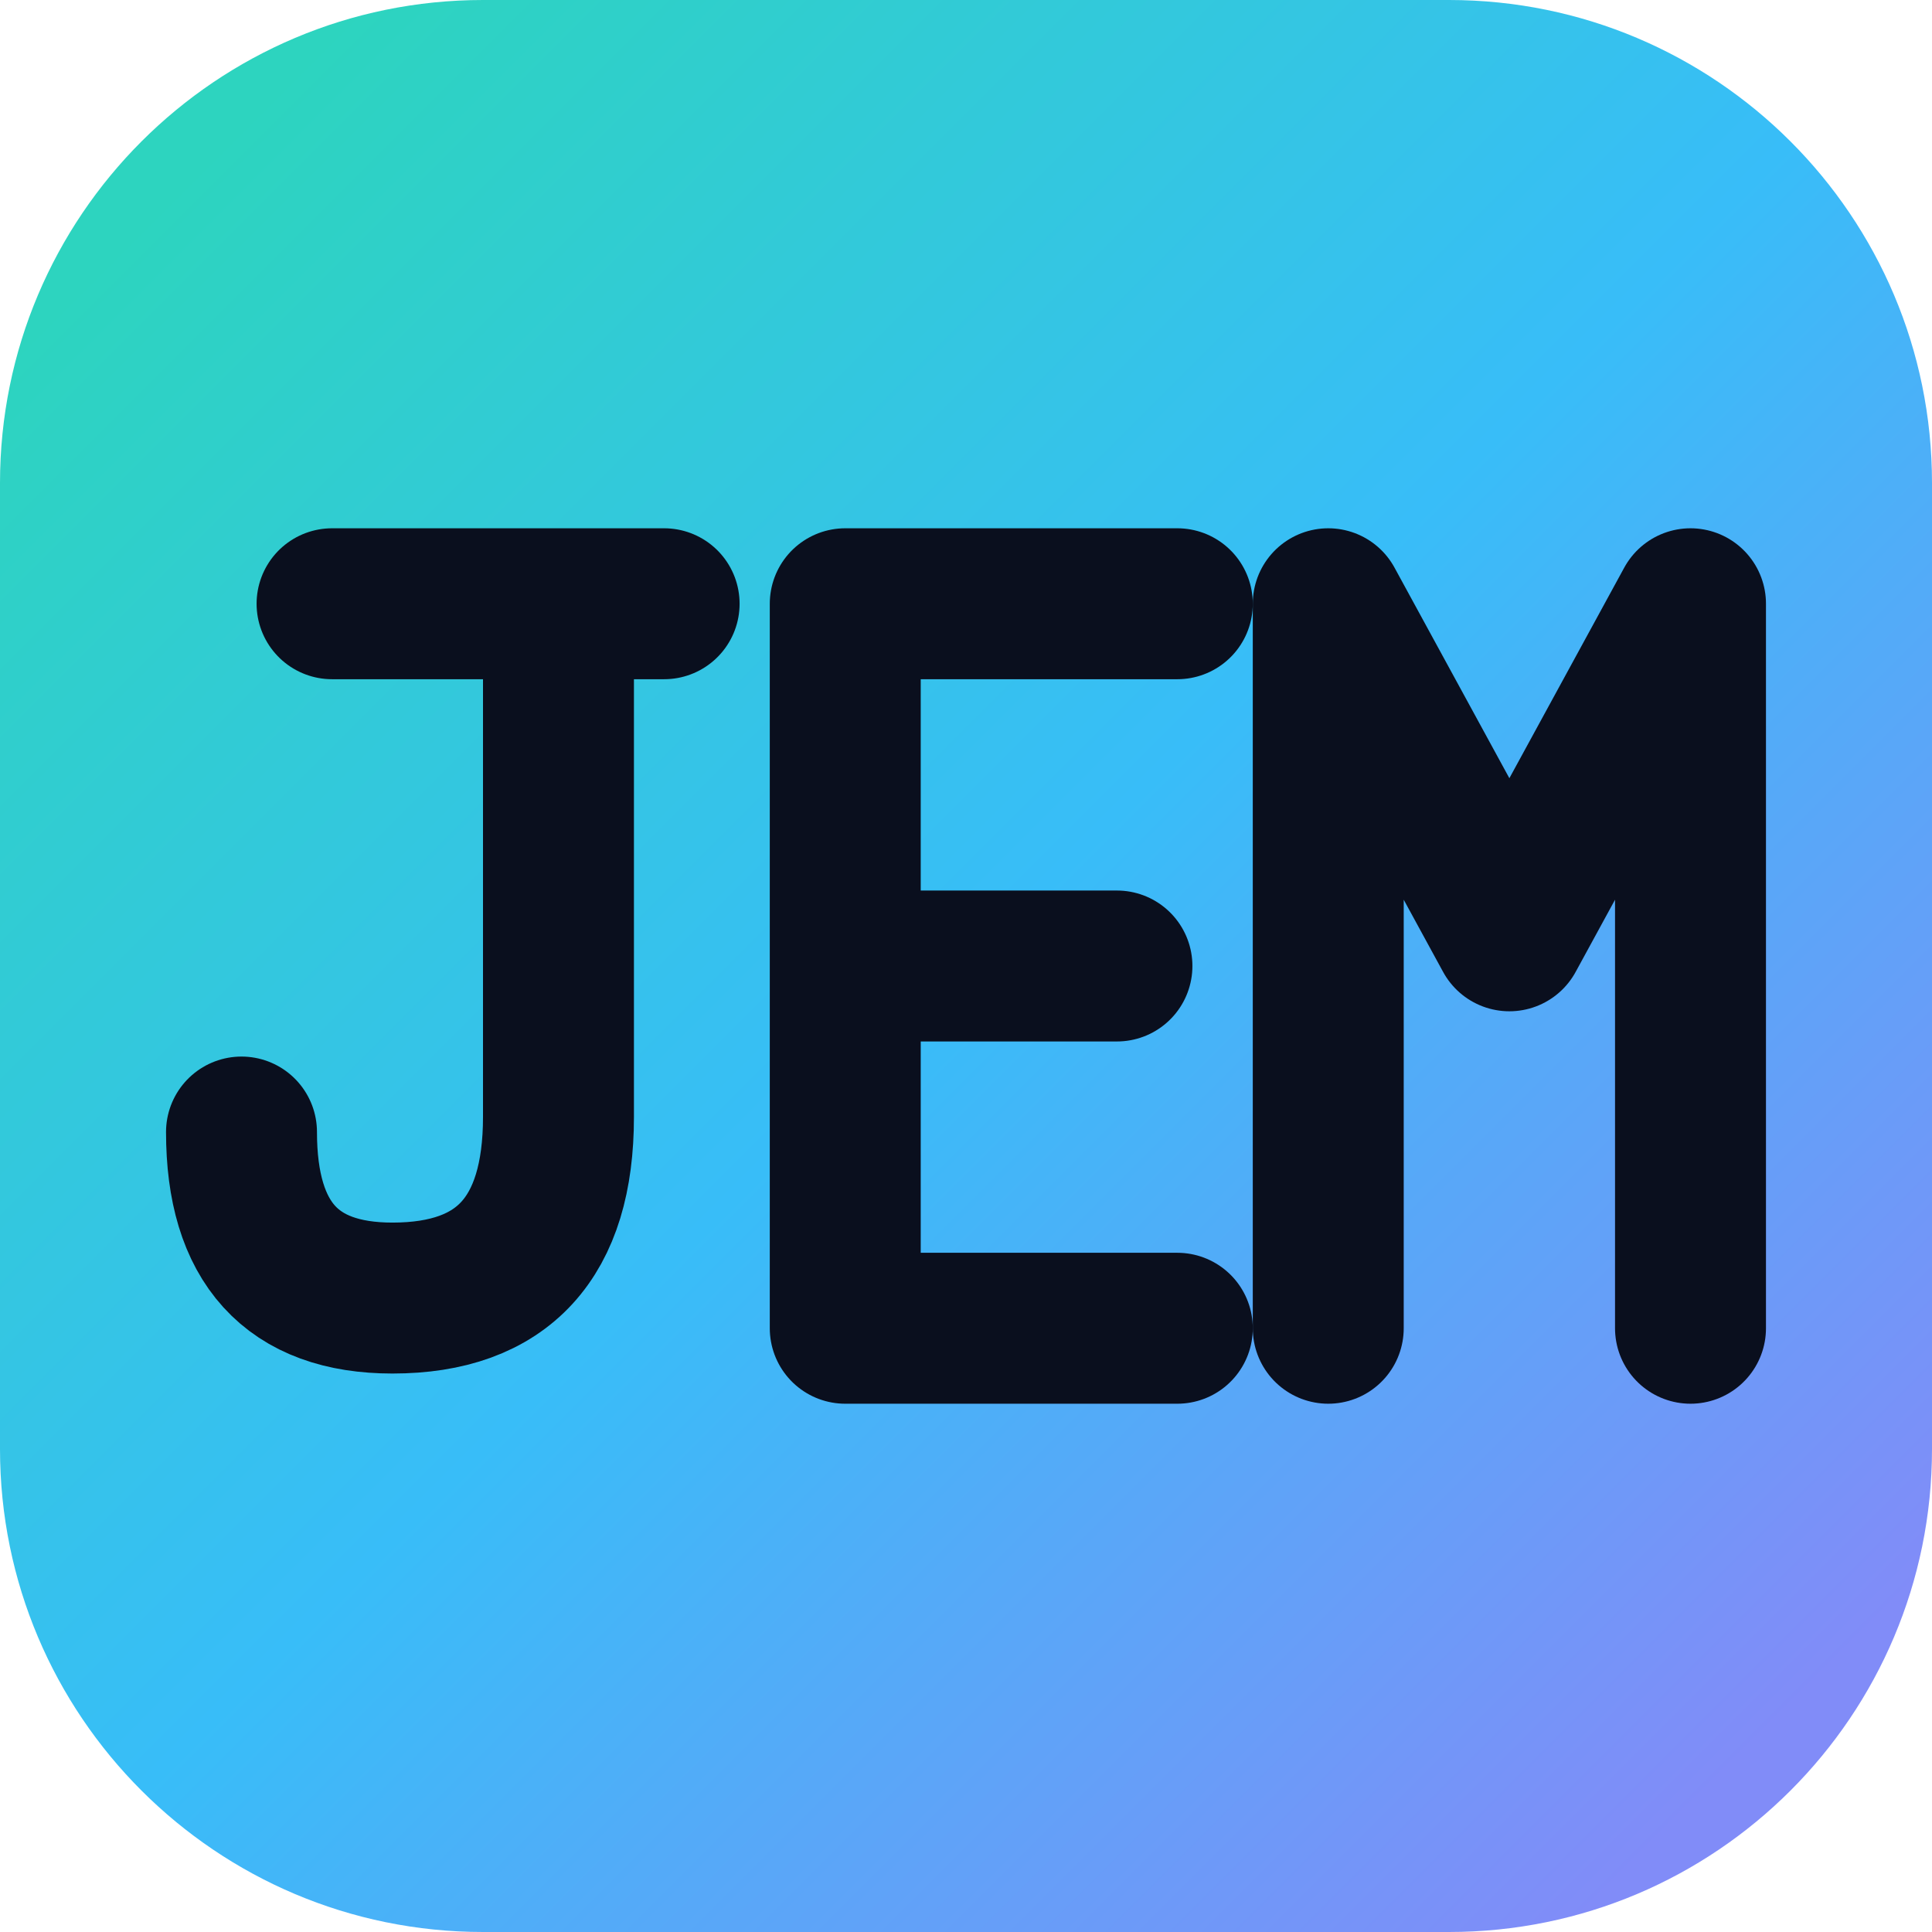
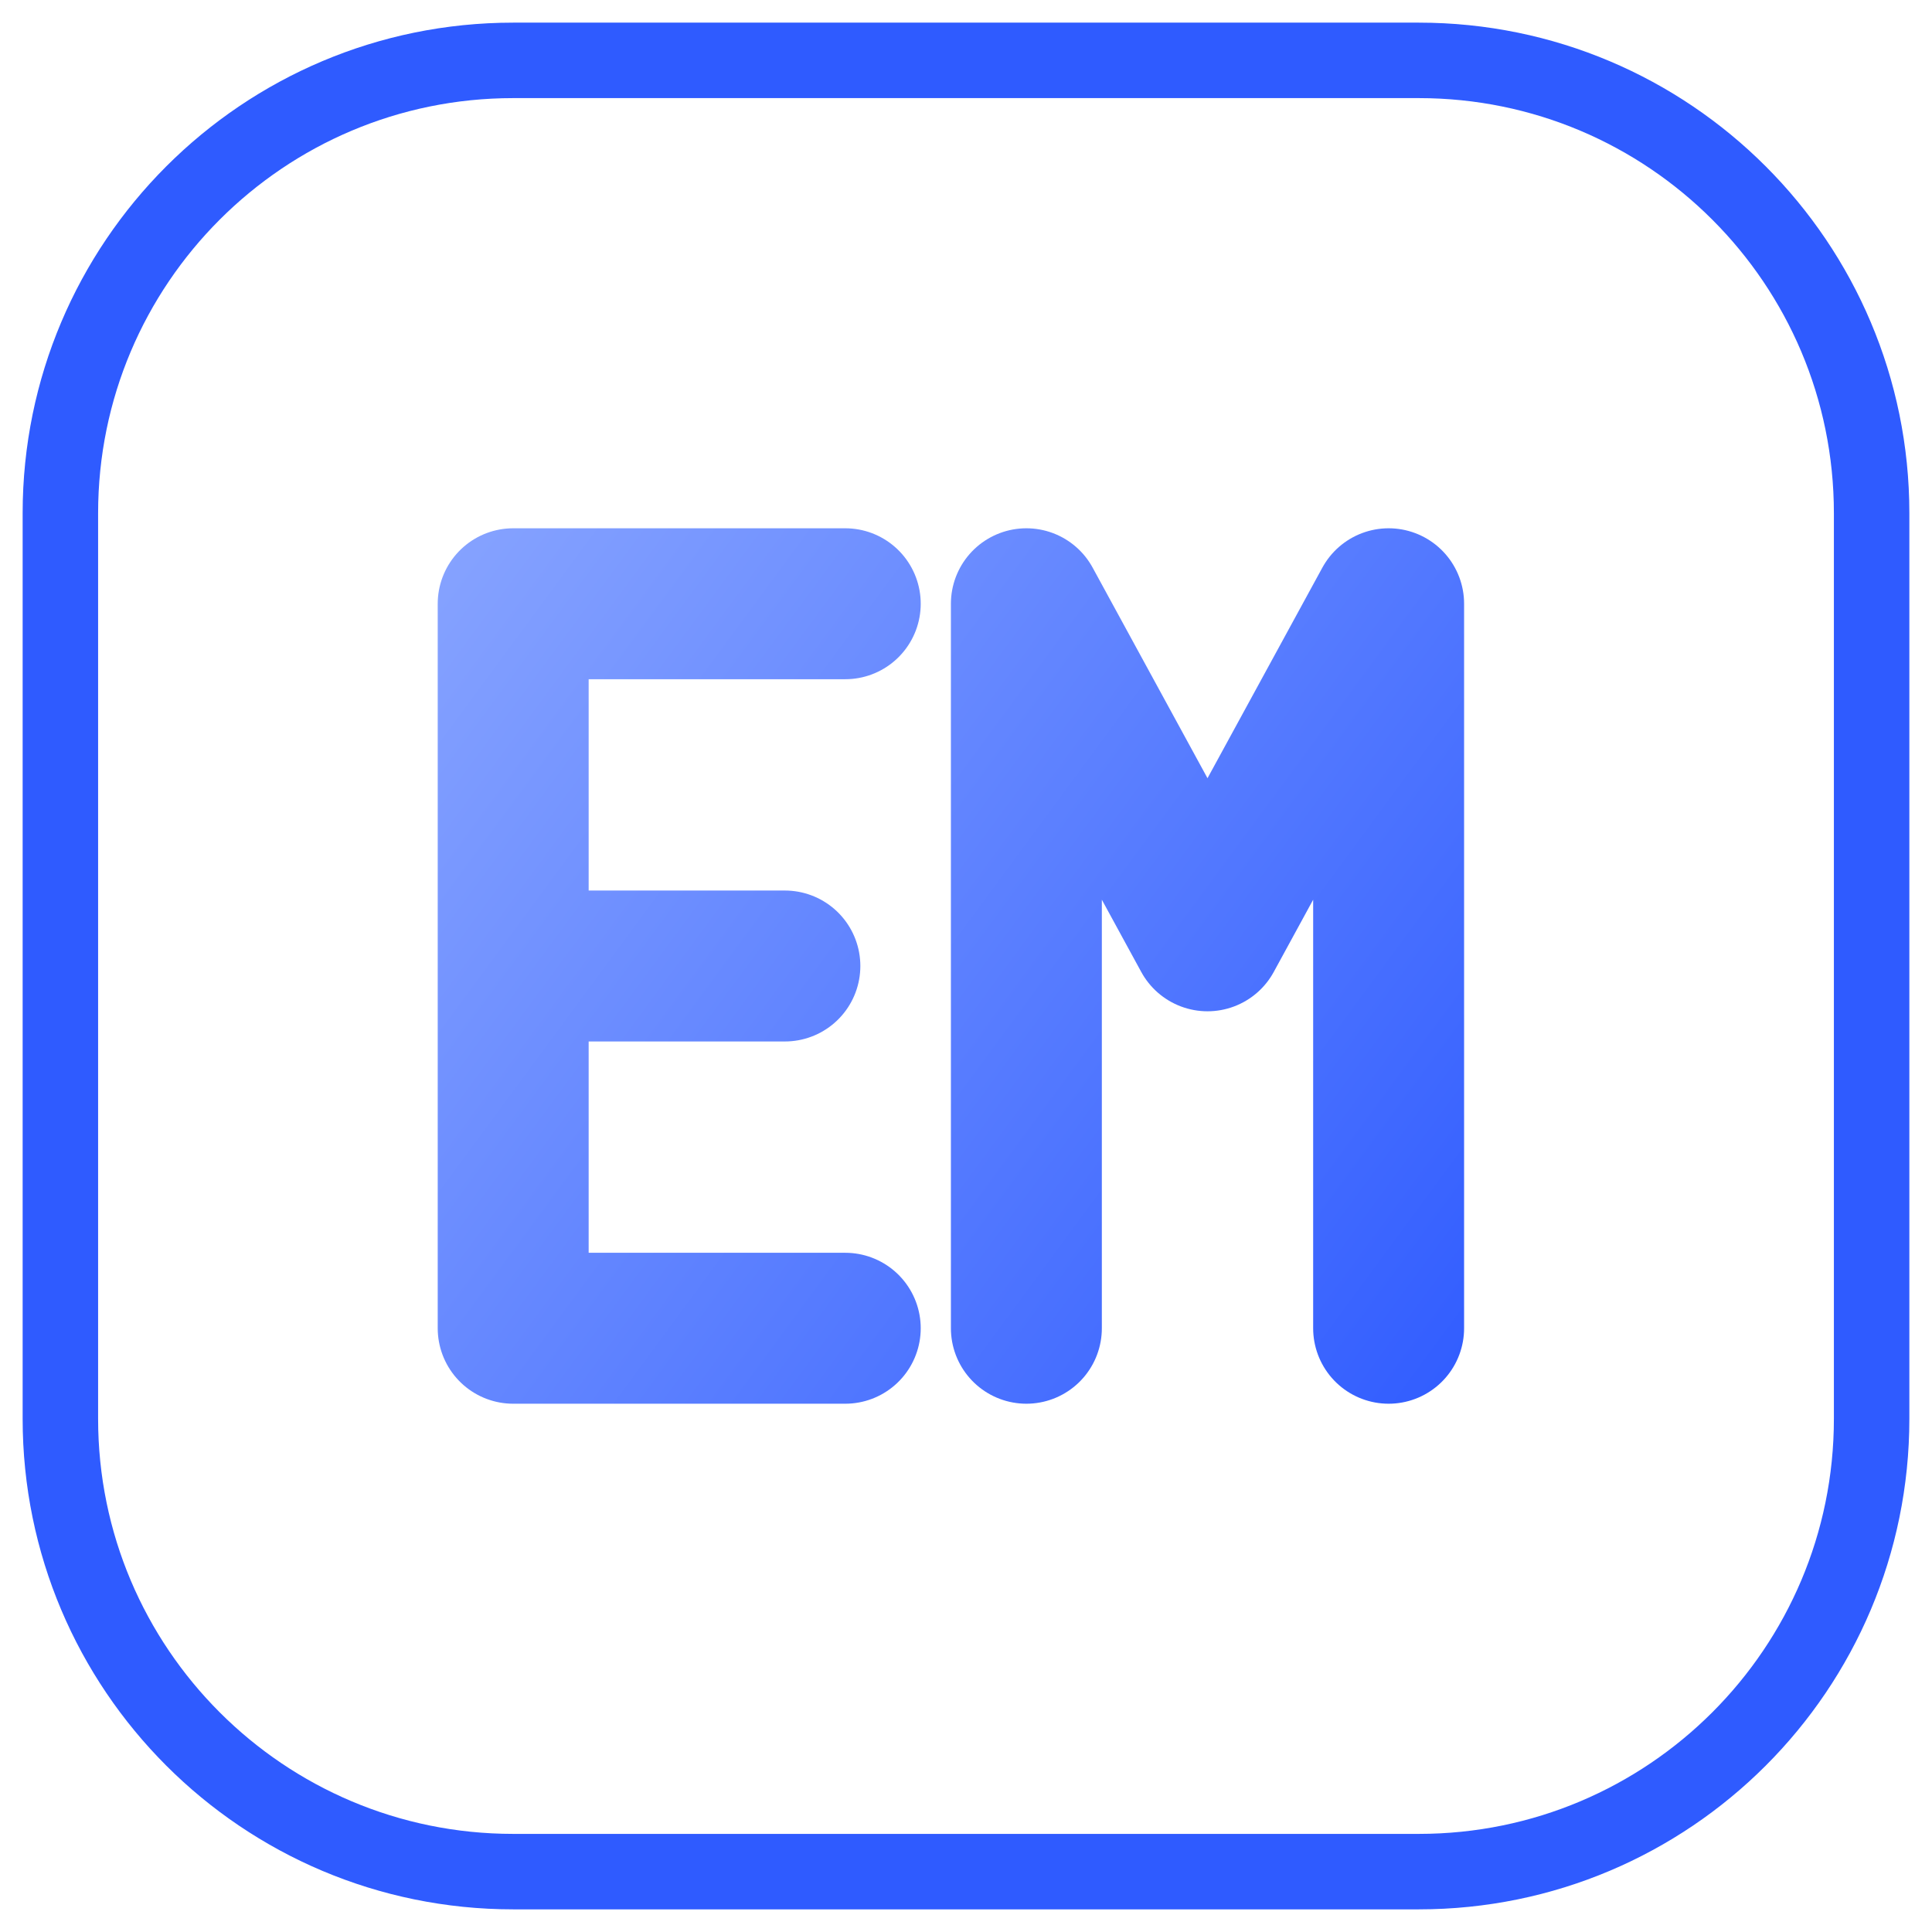
<svg xmlns="http://www.w3.org/2000/svg" viewBox="0 0 64 64" width="64" height="64" role="img" aria-label="Eduardo Martins">
  <defs>
-     <linearGradient id="jemGrad" x1="6" y1="6" x2="58" y2="58" gradientUnits="userSpaceOnUse">
-       <stop offset="0" stop-color="#2dd4bf" />
-       <stop offset="0.5" stop-color="#38bdf8" />
-       <stop offset="1" stop-color="#818cf8" />
+     <linearGradient id="emGrad" x1="12" y1="18" x2="50" y2="46" gradientUnits="userSpaceOnUse">
+       <stop offset="0" stop-color="#8aa6ff" />
+       <stop offset="1" stop-color="#2f5bff" />
    </linearGradient>
  </defs>
-   <rect width="64" height="64" rx="16" fill="url(#jemGrad)" />
-   <g fill="none" stroke="#0a0f1e" stroke-width="5" stroke-linecap="round" stroke-linejoin="round">
-     <path d="M11 20 H22 M18.5 20 V37 Q18.5 43 13 43 Q8 43 8 37.5" />
-     <path d="M28 20 V44 M28 20 H39 M28 32 H37 M28 44 H39" />
-     <path d="M44 44 V20 L50 31 L56 20 V44" />
+   <rect x="2" y="2" width="60" height="60" rx="15" fill="none" stroke="#2f5bff" stroke-width="2.5" />
+   <g fill="none" stroke="url(#emGrad)" stroke-width="5" stroke-linecap="round" stroke-linejoin="round">
+     <path d="M17 20 V44 M17 20 H28 M17 32 H26 M17 44 H28" />
+     <path d="M34 44 V20 L40 31 L46 20 V44" />
  </g>
</svg>
